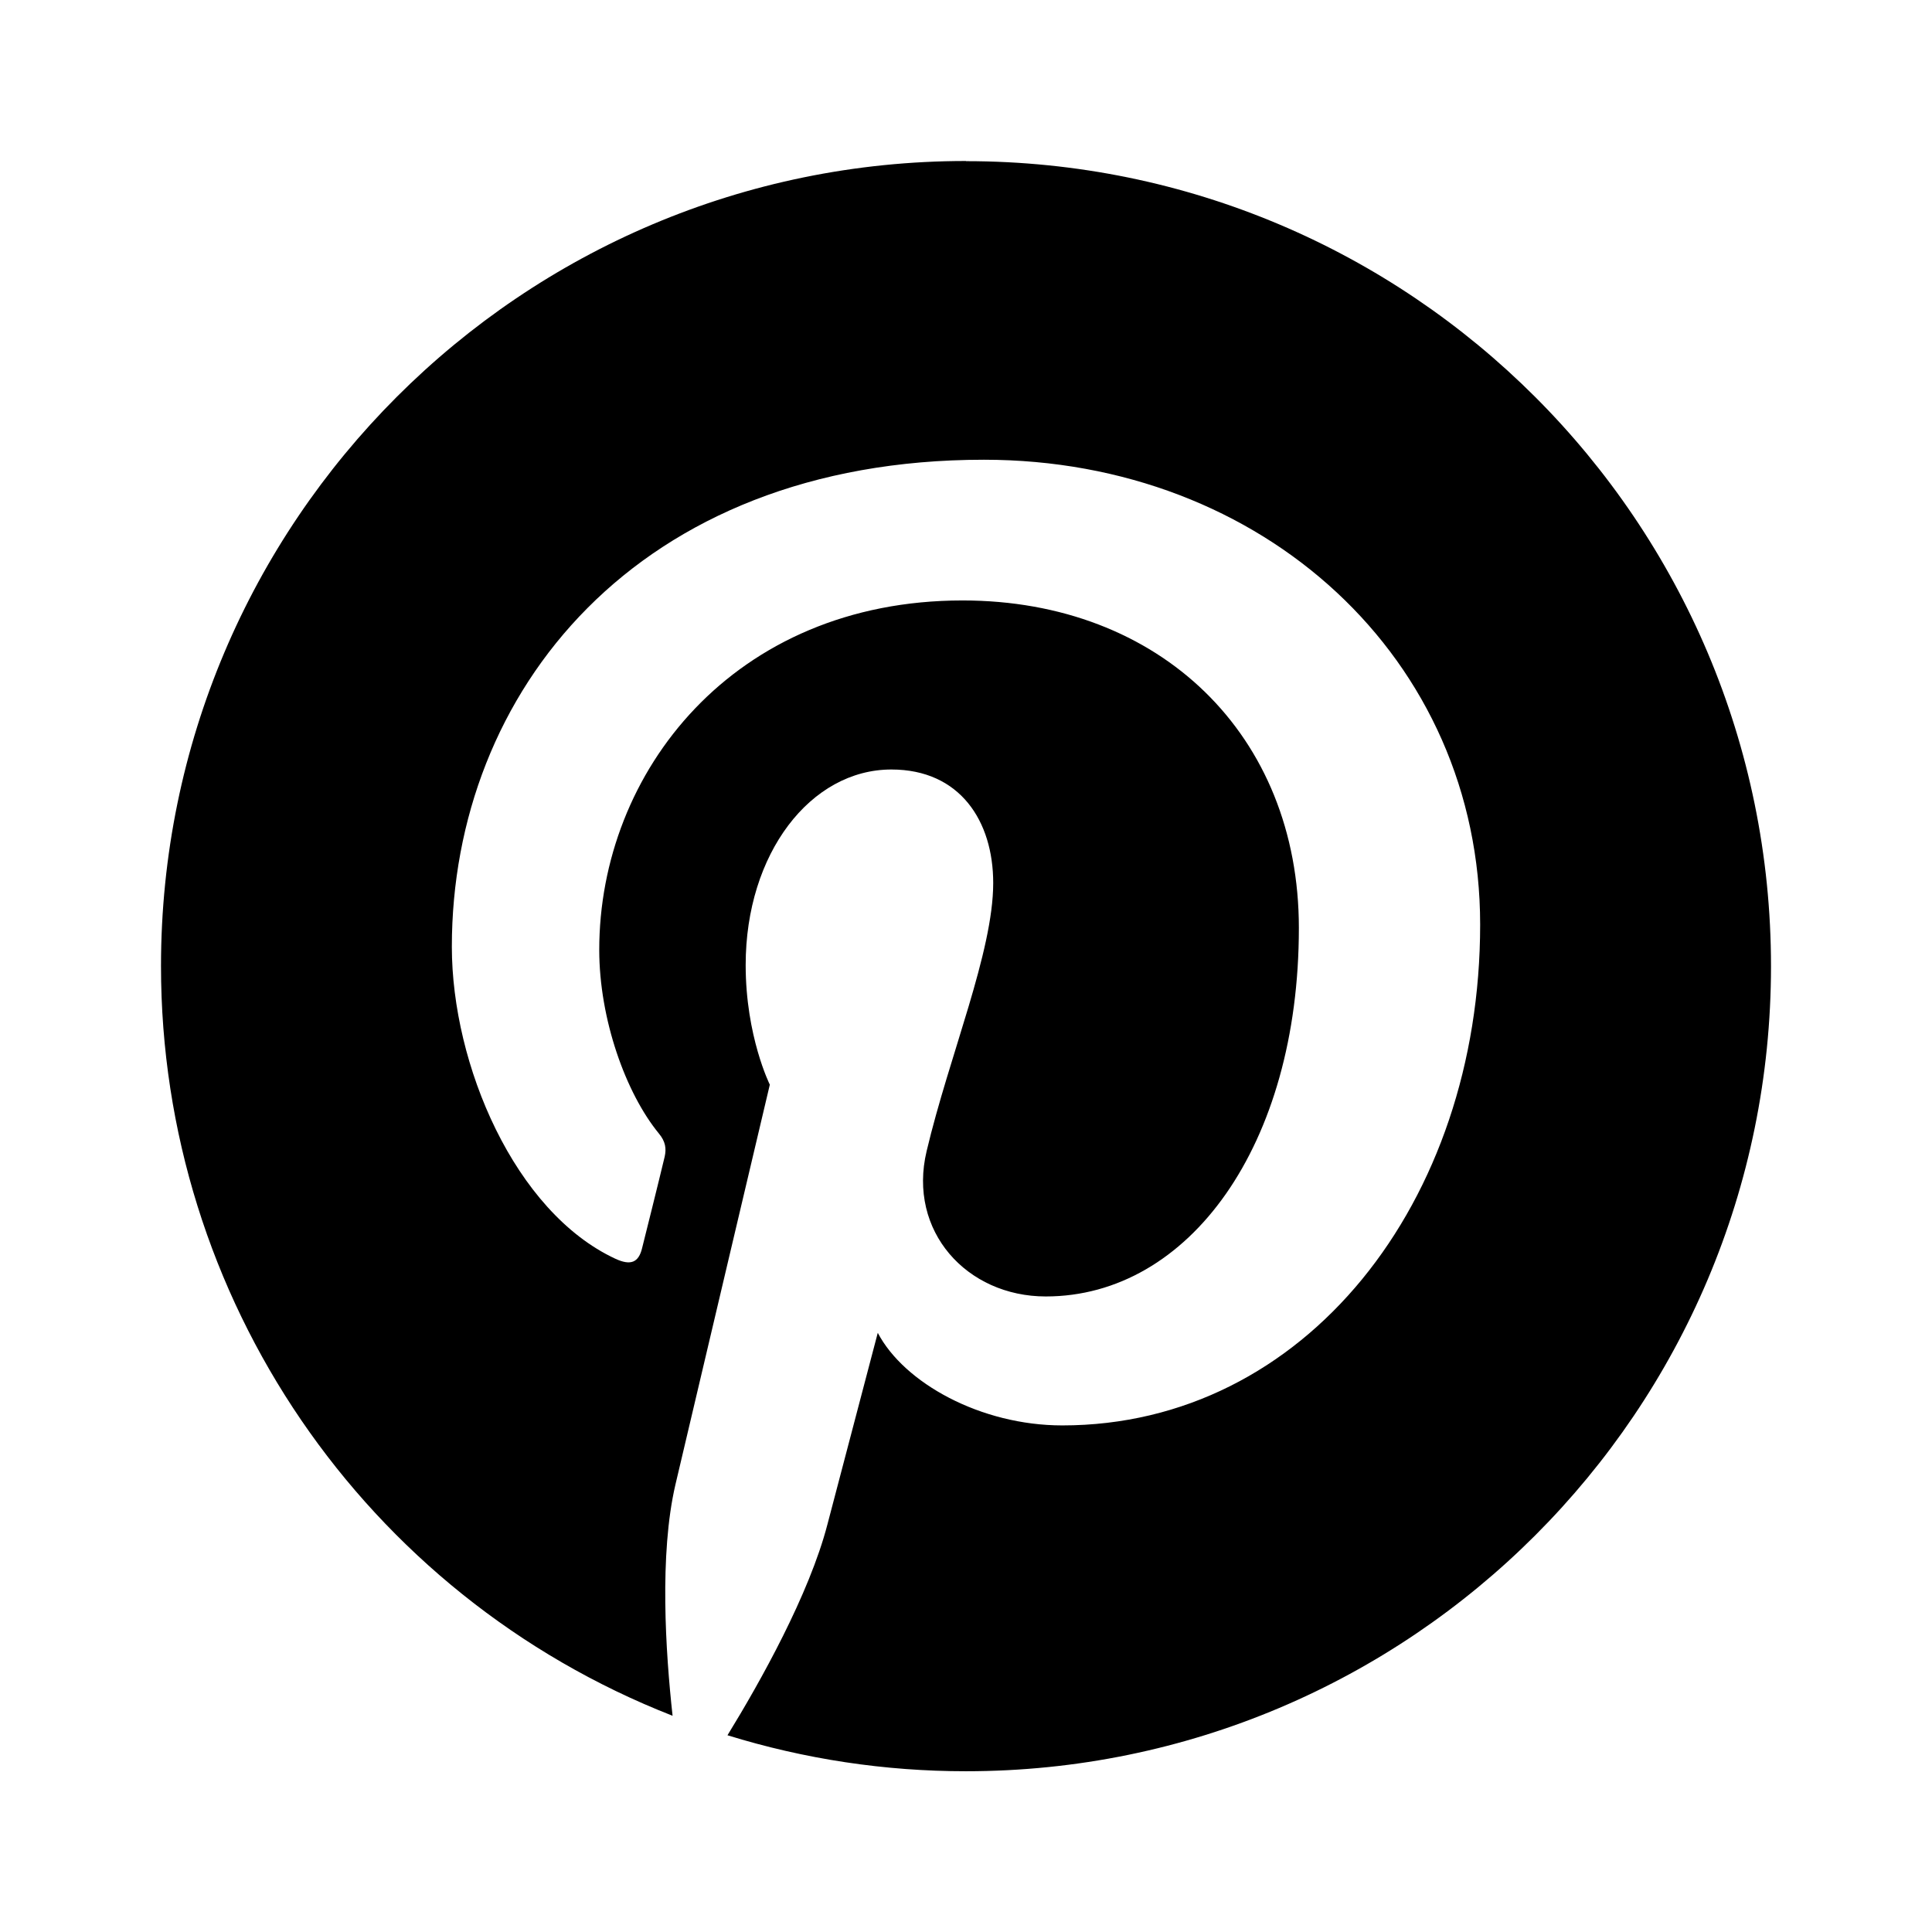
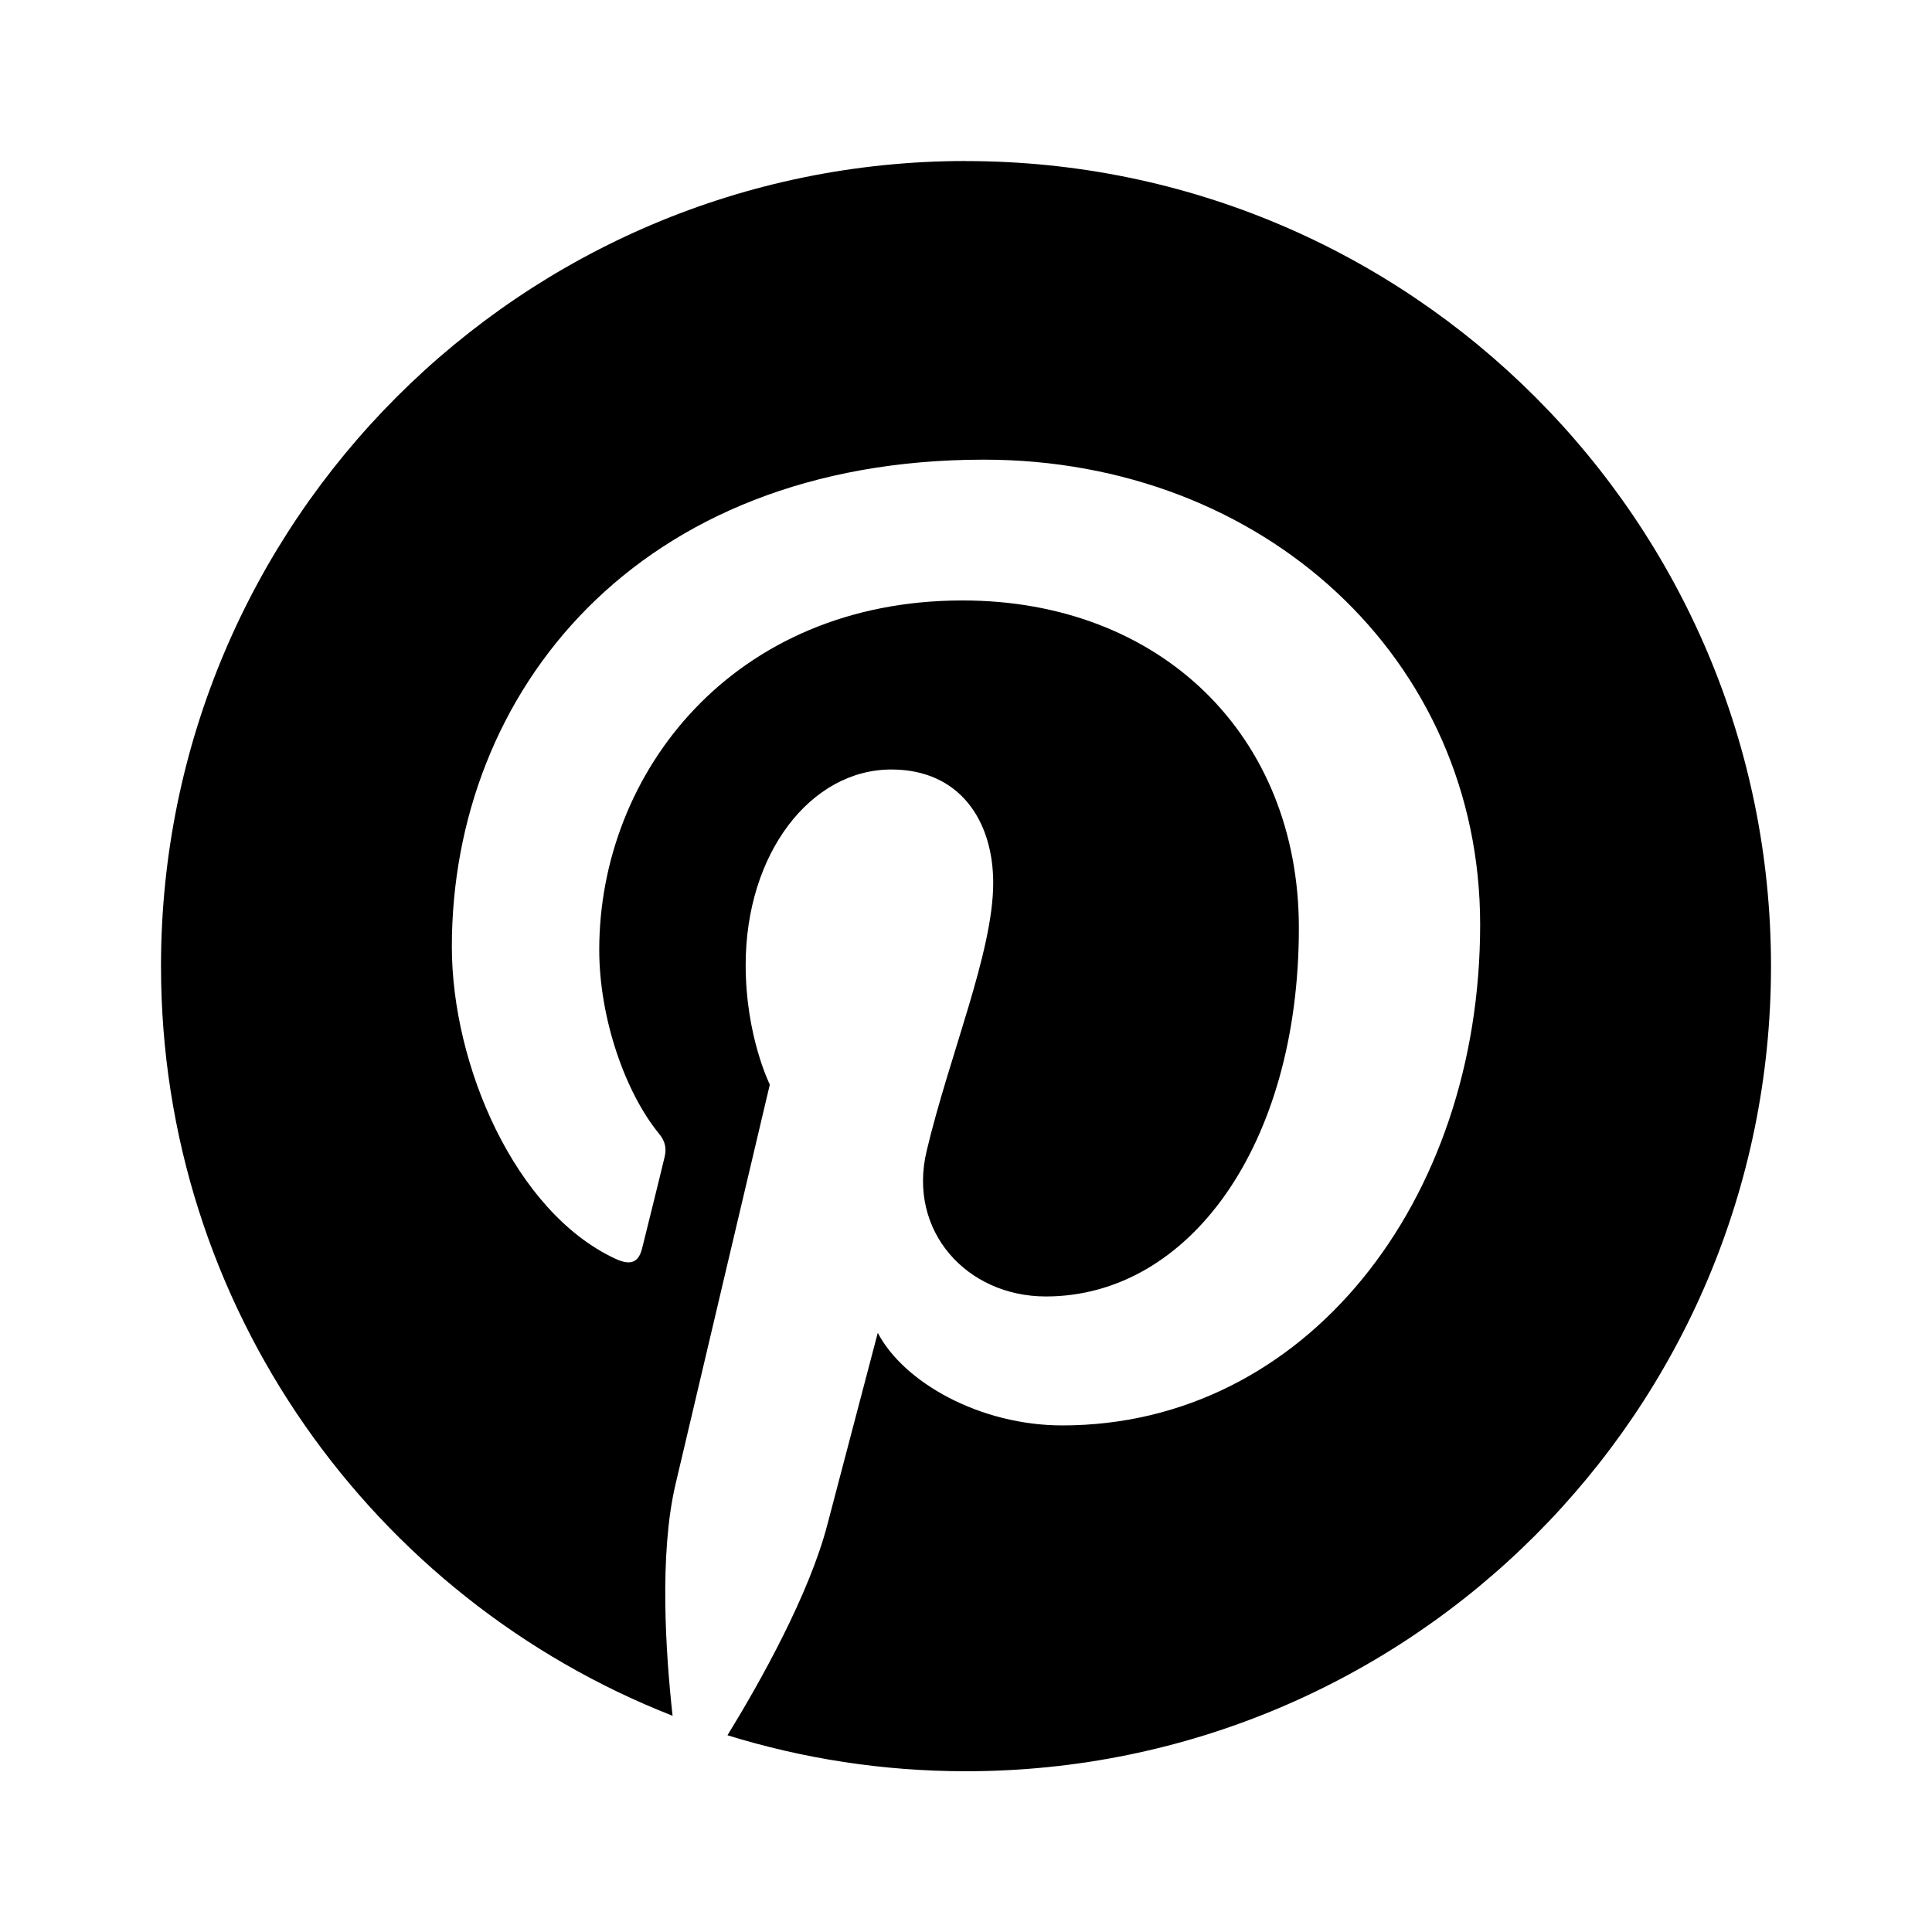
- <svg xmlns="http://www.w3.org/2000/svg" viewBox="0 0 24 24">
-   <path fill-rule="evenodd" d="M12 2C6.479 2 2 6.478 2 12a10 10 0 0 0 6.355 9.314c-.087-.792-.166-2.005.035-2.87.183-.78 1.173-4.97 1.173-4.97s-.3-.6-.3-1.486c0-1.387.808-2.429 1.81-2.429.854 0 1.265.642 1.265 1.41 0 .858-.545 2.14-.827 3.33-.238.996.5 1.806 1.48 1.806 1.776 0 3.144-1.873 3.144-4.578 0-2.394-1.72-4.068-4.178-4.068-2.845 0-4.513 2.134-4.513 4.34 0 .86.329 1.78.741 2.282.083.1.094.187.072.287-.075.315-.245.995-.28 1.134-.043.183-.143.223-.334.134-1.248-.581-2.03-2.408-2.03-3.875 0-3.156 2.292-6.05 6.609-6.05 3.468 0 6.165 2.47 6.165 5.775 0 3.446-2.175 6.221-5.191 6.221-1.013 0-1.965-.527-2.292-1.15l-.625 2.378c-.225.869-.834 1.957-1.242 2.621a10 10 0 0 0 2.962.447C17.521 22.003 22 17.525 22 12.002s-4.479-10-10-10V2z" />
+ <svg xmlns="http://www.w3.org/2000/svg" width="24px" height="24px" viewBox="0 0 24 24" version="1.1">
+   <g id="Page-1" stroke="none" stroke-width="1" fill="none" fill-rule="evenodd">
+     <path d="M12.001,2 C6.478,2 2,6.478 2,12.001 C2,16.238 4.635,19.857 8.355,21.314 C8.268,20.522 8.189,19.309 8.39,18.445 C8.573,17.663 9.563,13.473 9.563,13.473 C9.563,13.473 9.263,12.873 9.263,11.988 C9.263,10.601 10.071,9.559 11.073,9.559 C11.927,9.559 12.338,10.201 12.338,10.968 C12.338,11.827 11.793,13.109 11.511,14.298 C11.273,15.295 12.011,16.105 12.992,16.105 C14.767,16.105 16.135,14.232 16.135,11.527 C16.135,9.133 14.415,7.459 11.957,7.459 C9.112,7.459 7.444,9.593 7.444,11.799 C7.444,12.658 7.773,13.579 8.185,14.081 C8.268,14.181 8.279,14.268 8.257,14.368 C8.182,14.683 8.012,15.363 7.978,15.502 C7.934,15.685 7.834,15.725 7.643,15.636 C6.395,15.055 5.613,13.228 5.613,11.761 C5.613,8.605 7.905,5.71 12.222,5.71 C15.69,5.71 18.387,8.182 18.387,11.486 C18.387,14.932 16.212,17.707 13.196,17.707 C12.183,17.707 11.231,17.18 10.904,16.557 L10.279,18.935 C10.054,19.804 9.445,20.892 9.037,21.556 C9.974,21.846 10.968,22.003 11.999,22.003 C17.521,22.003 22,17.525 22,12.002 C22,6.479 17.521,2.001 11.999,2.001 L12.001,2 Z" id="pinterest" fill="#000" />
+   </g>
</svg>
